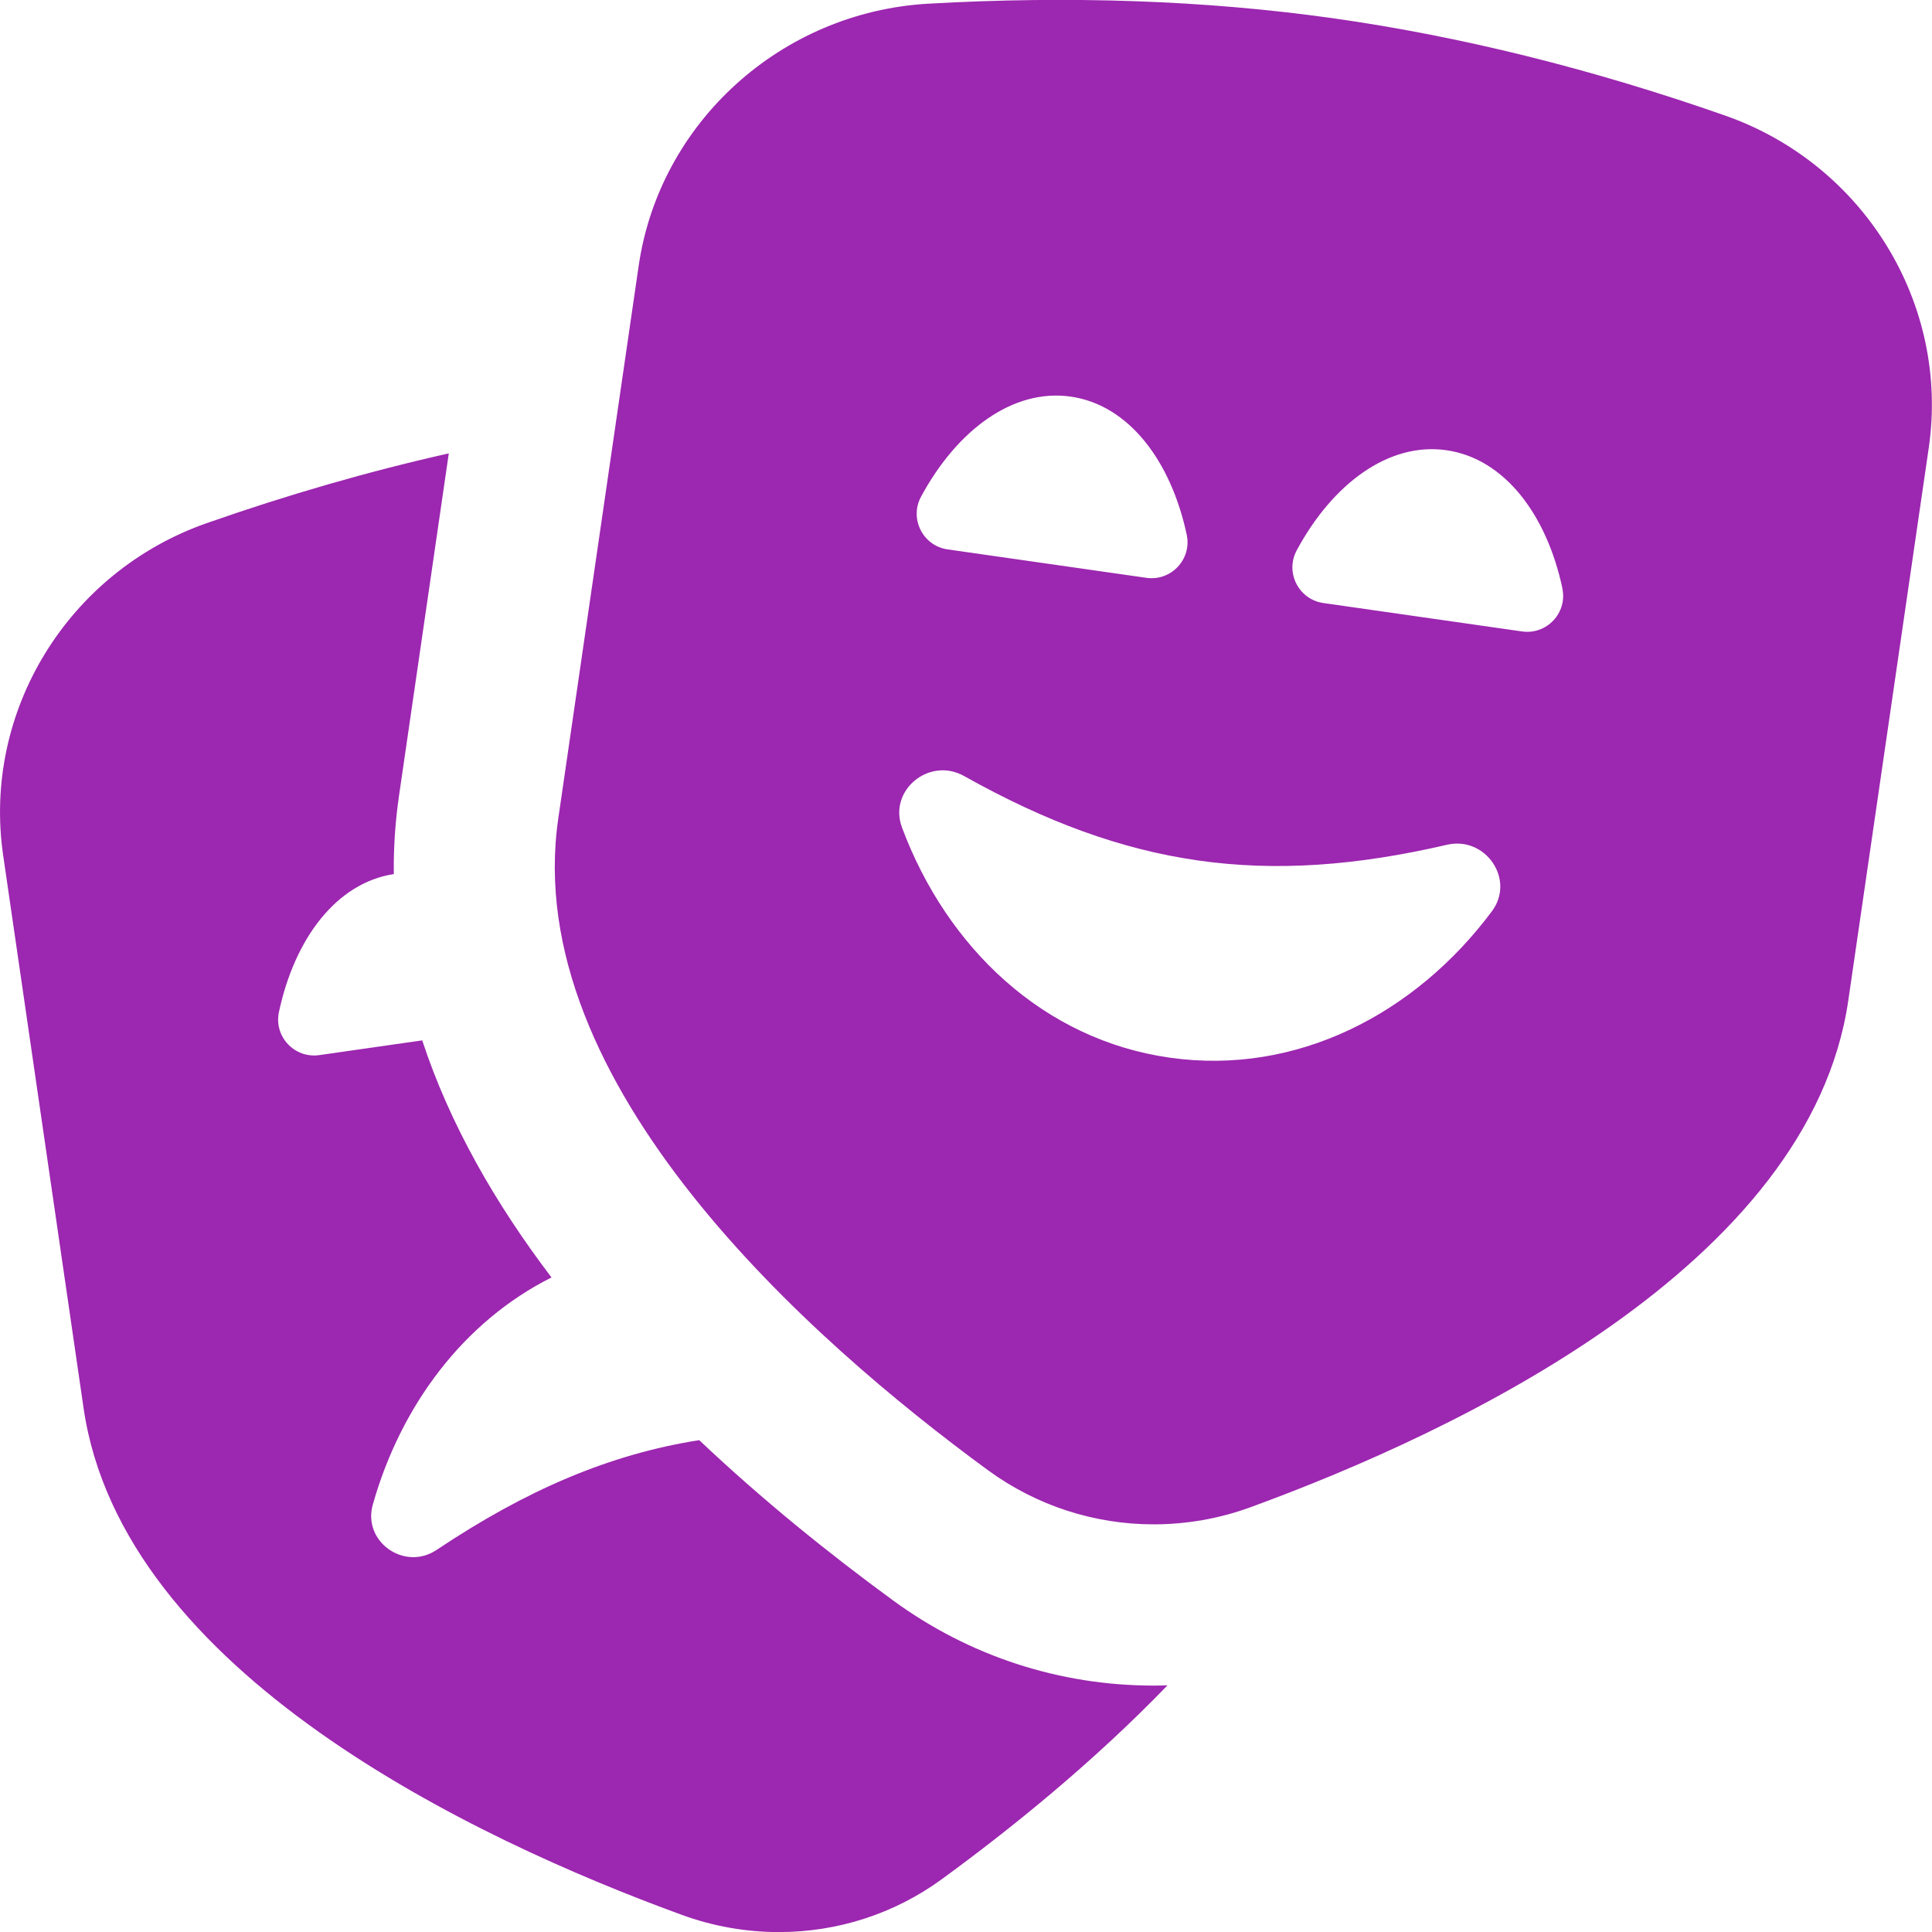
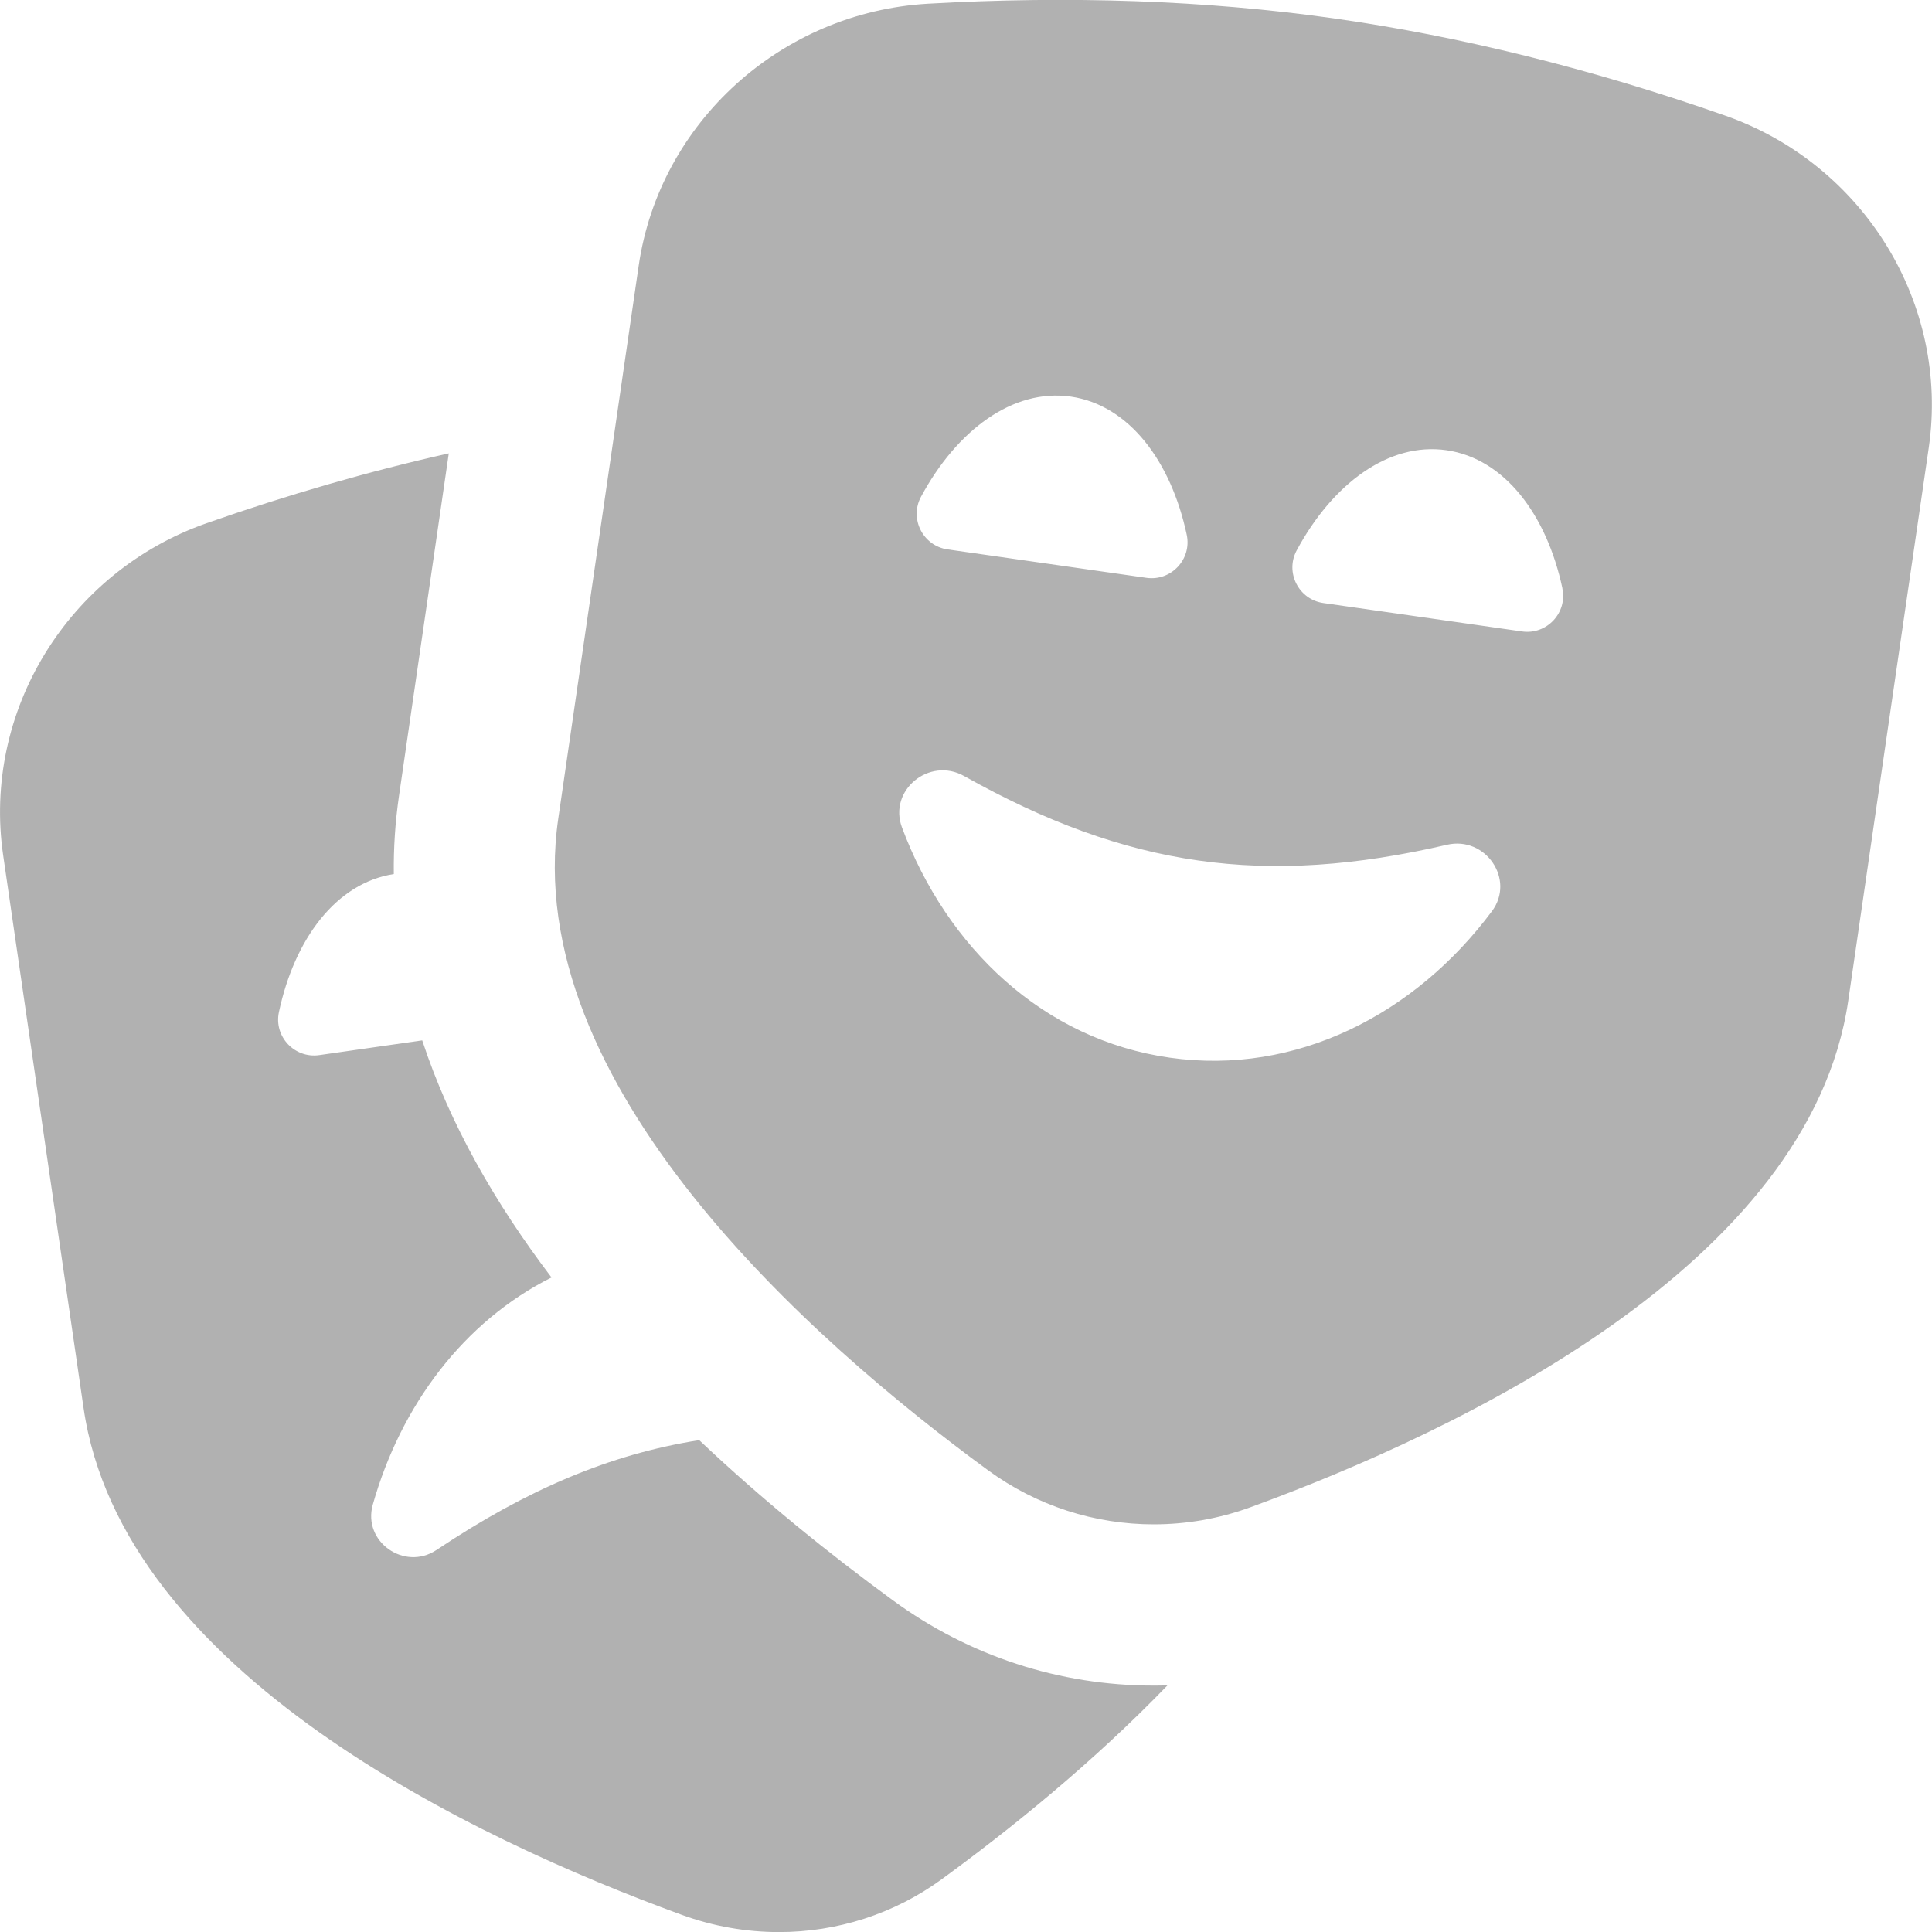
- <svg xmlns="http://www.w3.org/2000/svg" id="Layer_1" data-name="Layer 1" viewBox="0 0 24 24" width="512" height="512" style="fill:#9C27B0">
+ <svg xmlns="http://www.w3.org/2000/svg" id="Layer_1" data-name="Layer 1" viewBox="0 0 24 24" width="512" height="512" style="fill:#b1b1b1">
  <path d="m14.505,20.934c-.925.959-1.949,1.785-2.807,2.411-.593.433-1.301.656-2.021.656-.408,0-.819-.071-1.216-.217-2.567-.938-6.945-3.004-7.423-6.293L.039,10.623c-.259-1.785.804-3.519,2.528-4.124,1.013-.355,2.019-.645,3.008-.867l-.618,4.251c-.048.329-.069.654-.065.975-.715.11-1.233.804-1.427,1.714-.065.304.194.579.501.535l1.279-.183c.342,1.041.909,2.028,1.606,2.945-1.092.548-1.872,1.591-2.22,2.822-.13.461.394.829.792.563,1.116-.746,2.15-1.189,3.263-1.364.781.739,1.608,1.406,2.405,1.989.947.693,2.068,1.06,3.241,1.06.058,0,.115-.001.173-.003Zm-2.732-14.109l2.468.353c.307.044.566-.231.501-.535-.195-.914-.717-1.611-1.439-1.716-.723-.104-1.418.42-1.862,1.244-.147.273.024.61.331.654Zm12.187-1.264l-1,6.868c-.479,3.289-4.855,5.354-7.422,6.293-.393.144-.801.214-1.207.214-.731,0-1.453-.229-2.06-.674-2.198-1.609-5.815-4.799-5.336-8.093l.999-6.868c.259-1.78,1.77-3.149,3.593-3.255,1.759-.1,3.45-.042,5.027.18,1.577.222,3.218.628,4.877,1.21,1.725.605,2.788,2.34,2.529,4.125Zm-5.985,4.933c-2.261.525-3.976.281-5.999-.854-.431-.242-.944.177-.771.64.557,1.491,1.756,2.637,3.328,2.859,1.572.223,3.047-.541,4-1.819.294-.394-.079-.937-.558-.826Zm1.434-3.185c-.195-.914-.717-1.611-1.439-1.716-.723-.104-1.418.42-1.862,1.244-.147.273.024.61.331.654l2.468.353c.307.044.566-.231.501-.535Z" />
</svg>
